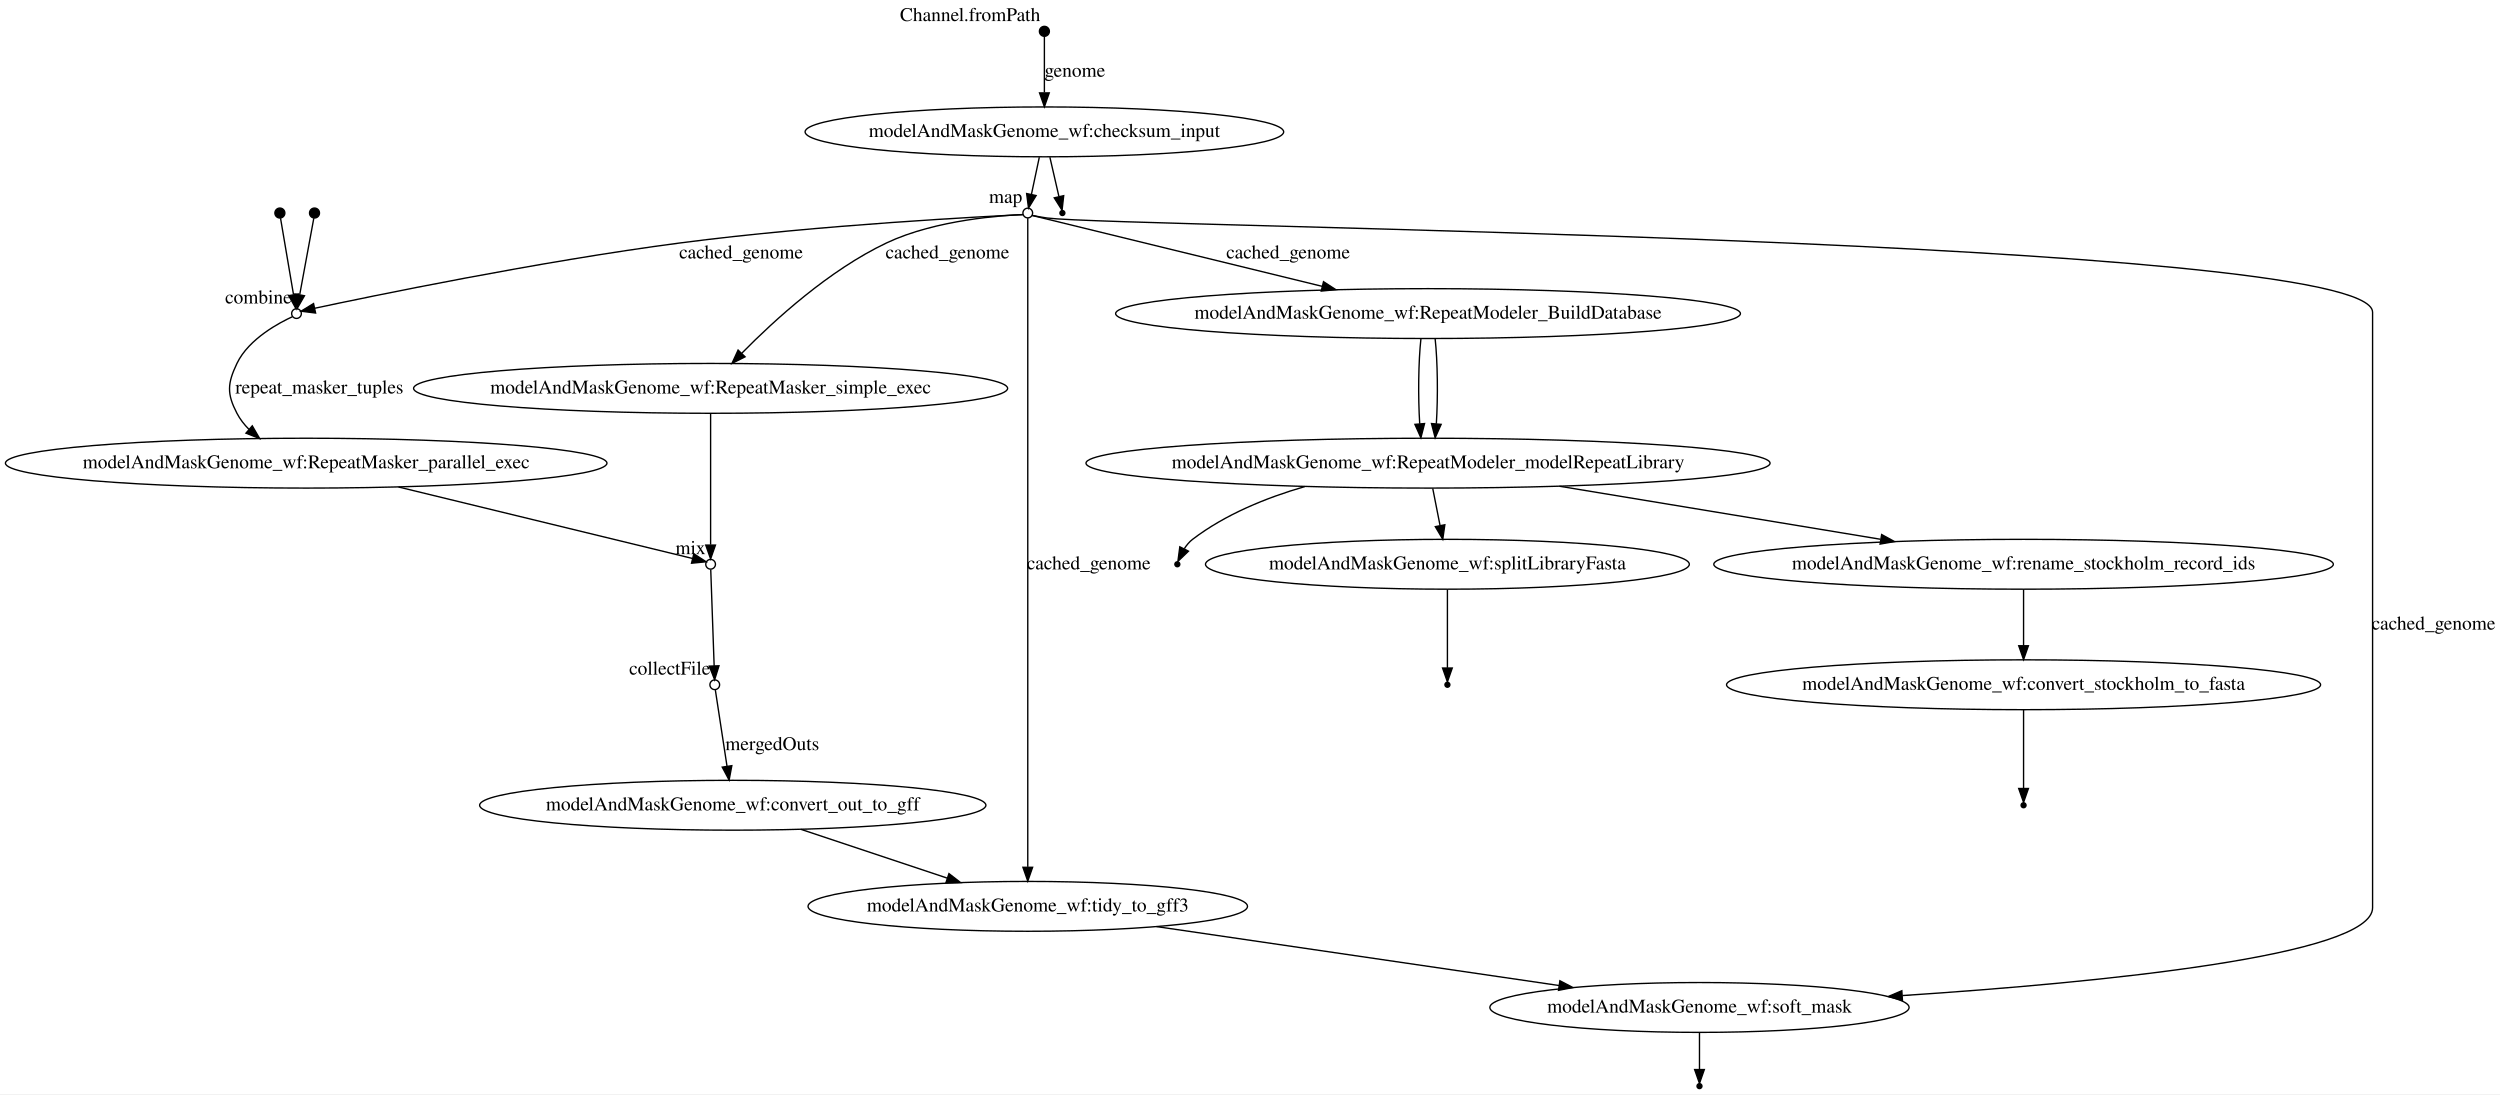
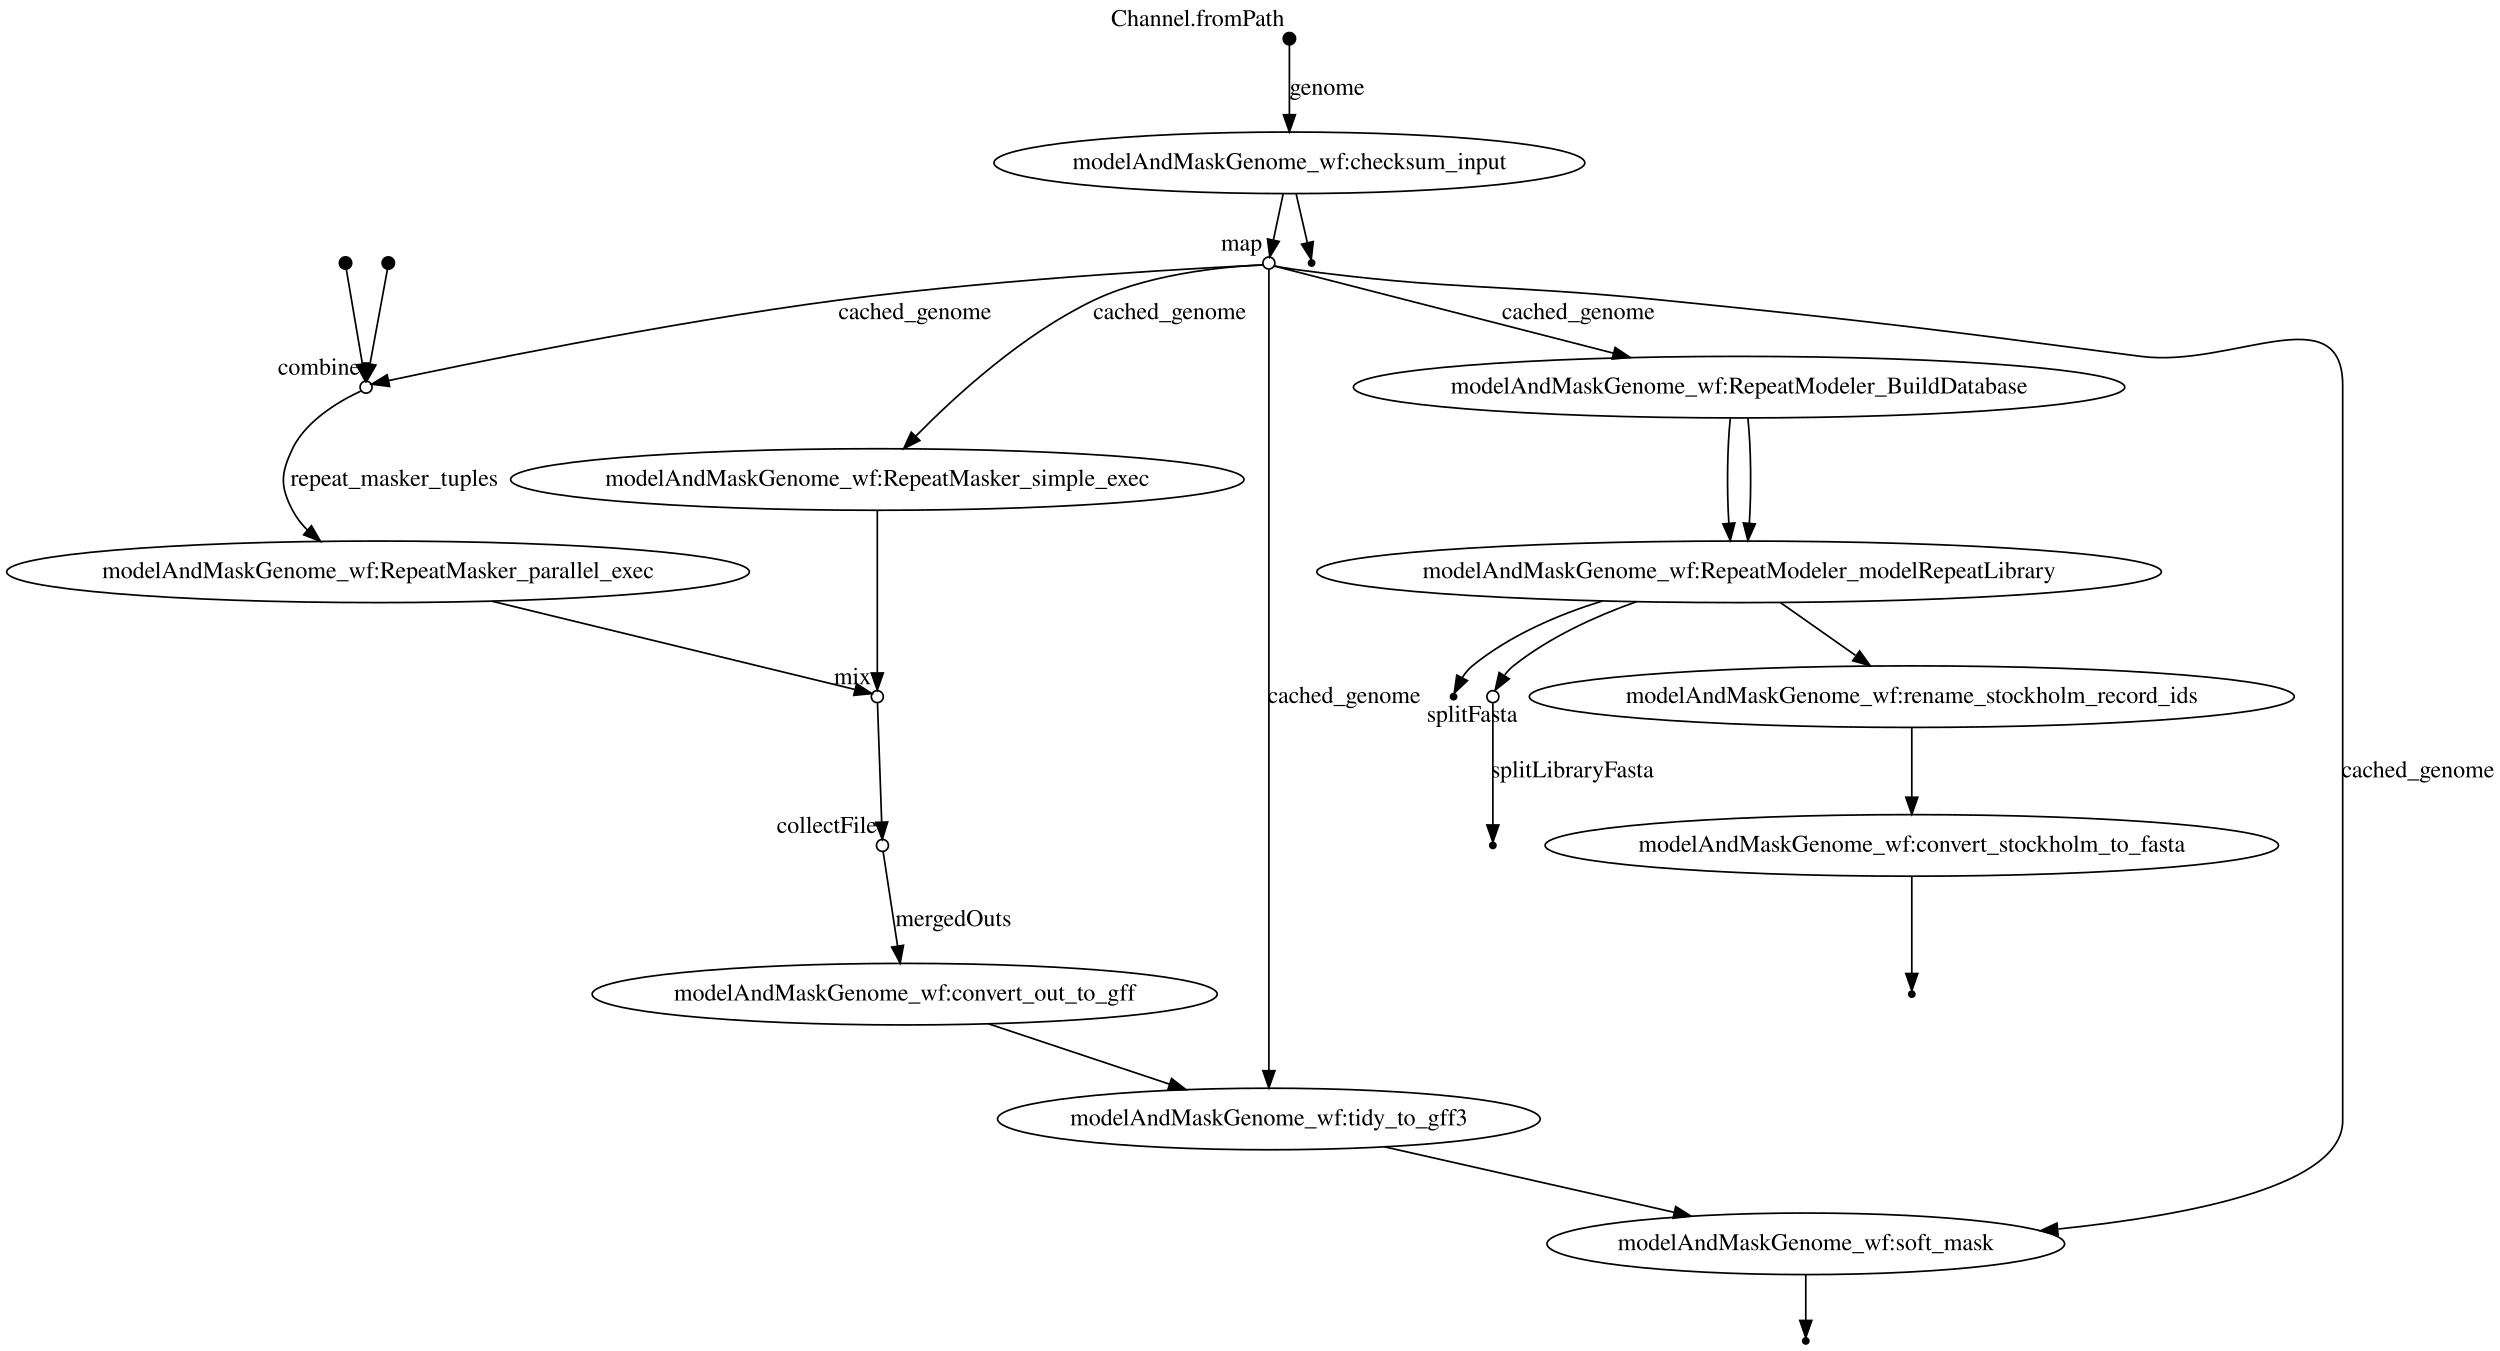
- <svg xmlns="http://www.w3.org/2000/svg" width="1805pt" height="790pt" viewBox="0.00 0.00 1805.08 790.00">
+ <svg xmlns="http://www.w3.org/2000/svg" width="1462pt" height="790pt" viewBox="0.00 0.00 1462.08 790.00">
  <g id="graph0" class="graph" transform="scale(1 1) rotate(0) translate(4 786)">
-     <polygon fill="white" stroke="transparent" points="-4,4 -4,-786 1801.08,-786 1801.08,4 -4,4" />
+     <polygon fill="white" stroke="transparent" points="-4,4 -4,-786 1458.08,-786 1458.08,4 -4,4" />
    <g id="node1" class="node">
      <ellipse fill="black" stroke="black" cx="750.08" cy="-763.4" rx="3.6" ry="3.6" />
      <text text-anchor="middle" x="696.48" y="-770.8" font-family="Times,serif" font-size="14.00">Channel.fromPath</text>
    </g>
    <g id="node2" class="node">
      <ellipse fill="none" stroke="black" cx="750.08" cy="-690.8" rx="172.77" ry="18" />
      <text text-anchor="middle" x="750.08" y="-687.1" font-family="Times,serif" font-size="14.00">modelAndMaskGenome_wf:checksum_input</text>
    </g>
    <g id="edge1" class="edge">
      <path fill="none" stroke="black" d="M750.08,-759.72C750.08,-753.05 750.08,-735.1 750.08,-719.33" />
      <polygon fill="black" stroke="black" points="753.58,-718.93 750.08,-708.93 746.58,-718.93 753.58,-718.93" />
      <text text-anchor="middle" x="772.08" y="-730.6" font-family="Times,serif" font-size="14.00">genome</text>
    </g>
    <g id="node3" class="node">
      <ellipse fill="none" stroke="black" cx="738.08" cy="-632.2" rx="3.5" ry="3.5" />
      <text text-anchor="middle" x="722.08" y="-639.5" font-family="Times,serif" font-size="14.00">map</text>
    </g>
    <g id="edge2" class="edge">
      <path fill="none" stroke="black" d="M746.42,-672.51C744.57,-663.81 742.38,-653.46 740.7,-645.56" />
      <polygon fill="black" stroke="black" points="744.12,-644.82 738.62,-635.77 737.27,-646.27 744.12,-644.82" />
    </g>
    <g id="node4" class="node">
      <ellipse fill="black" stroke="black" cx="763.08" cy="-632.2" rx="1.8" ry="1.8" />
    </g>
    <g id="edge3" class="edge">
      <path fill="none" stroke="black" d="M754.05,-672.51C756.17,-663.29 758.71,-652.23 760.56,-644.19" />
      <polygon fill="black" stroke="black" points="764.02,-644.74 762.85,-634.21 757.2,-643.17 764.02,-644.74" />
    </g>
    <g id="node5" class="node">
-       <ellipse fill="none" stroke="black" cx="1027.08" cy="-559.6" rx="225.56" ry="18" />
-       <text text-anchor="middle" x="1027.08" y="-555.9" font-family="Times,serif" font-size="14.00">modelAndMaskGenome_wf:RepeatModeler_BuildDatabase</text>
+       <ellipse fill="none" stroke="black" cx="1013.08" cy="-559.6" rx="225.56" ry="18" />
+       <text text-anchor="middle" x="1013.08" y="-555.9" font-family="Times,serif" font-size="14.00">modelAndMaskGenome_wf:RepeatModeler_BuildDatabase</text>
    </g>
    <g id="edge4" class="edge">
-       <path fill="none" stroke="black" d="M741.33,-630.41C761.66,-625.44 873.2,-598.19 950.75,-579.25" />
-       <polygon fill="black" stroke="black" points="951.62,-582.64 960.51,-576.86 949.96,-575.84 951.62,-582.64" />
-       <text text-anchor="middle" x="926.08" y="-599.4" font-family="Times,serif" font-size="14.00">cached_genome</text>
+       <path fill="none" stroke="black" d="M741.17,-630.41C760.45,-625.46 865.91,-598.38 939.67,-579.45" />
+       <polygon fill="black" stroke="black" points="940.59,-582.82 949.41,-576.95 938.85,-576.04 940.59,-582.82" />
+       <text text-anchor="middle" x="919.08" y="-599.4" font-family="Times,serif" font-size="14.00">cached_genome</text>
    </g>
    <g id="node14" class="node">
      <ellipse fill="none" stroke="black" cx="210.08" cy="-559.6" rx="3.5" ry="3.5" />
      <text text-anchor="middle" x="182.58" y="-566.9" font-family="Times,serif" font-size="14.00">combine</text>
    </g>
    <g id="edge15" class="edge">
      <path fill="none" stroke="black" d="M734.53,-631.04C712.08,-629.99 587.66,-623.77 487.08,-610.6 384.77,-597.2 262.79,-571.89 223.19,-563.43" />
      <polygon fill="black" stroke="black" points="223.87,-560 213.35,-561.32 222.39,-566.84 223.87,-560" />
      <text text-anchor="middle" x="531.08" y="-599.4" font-family="Times,serif" font-size="14.00">cached_genome</text>
    </g>
    <g id="node18" class="node">
      <ellipse fill="none" stroke="black" cx="509.08" cy="-505.6" rx="214.46" ry="18" />
      <text text-anchor="middle" x="509.08" y="-501.9" font-family="Times,serif" font-size="14.00">modelAndMaskGenome_wf:RepeatMasker_simple_exec</text>
    </g>
    <g id="edge18" class="edge">
      <path fill="none" stroke="black" d="M734.73,-631.1C721.51,-630.6 671.99,-627.63 636.08,-610.6 594.72,-590.99 555.27,-555.05 531.61,-530.99" />
      <polygon fill="black" stroke="black" points="533.97,-528.39 524.5,-523.63 528.93,-533.25 533.97,-528.39" />
      <text text-anchor="middle" x="680.08" y="-599.4" font-family="Times,serif" font-size="14.00">cached_genome</text>
    </g>
    <g id="node21" class="node">
      <ellipse fill="none" stroke="black" cx="738.08" cy="-131.6" rx="158.67" ry="18" />
      <text text-anchor="middle" x="738.08" y="-127.9" font-family="Times,serif" font-size="14.00">modelAndMaskGenome_wf:tidy_to_gff3</text>
    </g>
    <g id="edge23" class="edge">
      <path fill="none" stroke="black" d="M738.08,-628.51C738.08,-619.13 738.08,-587.08 738.08,-560.6 738.08,-560.6 738.08,-560.6 738.08,-203.6 738.08,-189.25 738.08,-173.27 738.08,-160.11" />
      <polygon fill="black" stroke="black" points="741.58,-159.82 738.08,-149.82 734.58,-159.82 741.58,-159.82" />
      <text text-anchor="middle" x="782.08" y="-374.9" font-family="Times,serif" font-size="14.00">cached_genome</text>
    </g>
    <g id="node22" class="node">
-       <ellipse fill="none" stroke="black" cx="1223.08" cy="-58.6" rx="151.37" ry="18" />
-       <text text-anchor="middle" x="1223.08" y="-54.9" font-family="Times,serif" font-size="14.00">modelAndMaskGenome_wf:soft_mask</text>
+       <ellipse fill="none" stroke="black" cx="1052.08" cy="-58.6" rx="151.37" ry="18" />
+       <text text-anchor="middle" x="1052.08" y="-54.9" font-family="Times,serif" font-size="14.00">modelAndMaskGenome_wf:soft_mask</text>
    </g>
    <g id="edge25" class="edge">
-       <path fill="none" stroke="black" d="M741.29,-630.5C744.12,-629.9 748.35,-629.08 752.08,-628.6 804.95,-621.83 1709.08,-613.9 1709.08,-560.6 1709.08,-560.6 1709.08,-560.6 1709.08,-130.6 1709.08,-95.91 1512.73,-76.64 1369.64,-67.19" />
-       <polygon fill="black" stroke="black" points="1369.63,-63.69 1359.43,-66.53 1369.18,-70.67 1369.63,-63.69" />
-       <text text-anchor="middle" x="1753.08" y="-331.4" font-family="Times,serif" font-size="14.00">cached_genome</text>
+       <path fill="none" stroke="black" d="M741.29,-630.51C744.12,-629.92 748.36,-629.1 752.08,-628.6 847.12,-615.83 871.67,-620.19 967.08,-610.6 1092.2,-598.02 1123.39,-593.9 1248.08,-577.6 1300.62,-570.73 1366.08,-613.59 1366.08,-560.6 1366.08,-560.6 1366.08,-560.6 1366.08,-130.6 1366.08,-93.42 1281.25,-75.71 1199.78,-67.27" />
+       <polygon fill="black" stroke="black" points="1199.65,-63.74 1189.35,-66.24 1198.96,-70.71 1199.65,-63.74" />
+       <text text-anchor="middle" x="1410.08" y="-331.4" font-family="Times,serif" font-size="14.00">cached_genome</text>
    </g>
    <g id="node6" class="node">
-       <ellipse fill="none" stroke="black" cx="1027.08" cy="-451.6" rx="246.96" ry="18" />
-       <text text-anchor="middle" x="1027.08" y="-447.9" font-family="Times,serif" font-size="14.00">modelAndMaskGenome_wf:RepeatModeler_modelRepeatLibrary</text>
+       <ellipse fill="none" stroke="black" cx="1013.08" cy="-451.6" rx="246.96" ry="18" />
+       <text text-anchor="middle" x="1013.08" y="-447.9" font-family="Times,serif" font-size="14.00">modelAndMaskGenome_wf:RepeatModeler_modelRepeatLibrary</text>
    </g>
    <g id="edge5" class="edge">
-       <path fill="none" stroke="black" d="M1021.97,-541.57C1020.14,-524.98 1019.84,-499.48 1021.08,-480.03" />
-       <polygon fill="black" stroke="black" points="1024.58,-480.2 1021.93,-469.94 1017.61,-479.61 1024.58,-480.2" />
+       <path fill="none" stroke="black" d="M1007.97,-541.57C1006.14,-524.98 1005.84,-499.48 1007.08,-480.03" />
+       <polygon fill="black" stroke="black" points="1010.58,-480.2 1007.93,-469.94 1003.61,-479.61 1010.58,-480.2" />
    </g>
    <g id="edge6" class="edge">
-       <path fill="none" stroke="black" d="M1032.2,-541.57C1034.03,-524.98 1034.32,-499.48 1033.08,-480.03" />
-       <polygon fill="black" stroke="black" points="1036.55,-479.61 1032.23,-469.94 1029.58,-480.2 1036.55,-479.61" />
+       <path fill="none" stroke="black" d="M1018.2,-541.57C1020.03,-524.98 1020.32,-499.48 1019.08,-480.03" />
+       <polygon fill="black" stroke="black" points="1022.55,-479.61 1018.23,-469.94 1015.58,-480.2 1022.55,-479.61" />
    </g>
    <g id="node7" class="node">
-       <ellipse fill="none" stroke="black" cx="1041.08" cy="-378.6" rx="174.67" ry="18" />
-       <text text-anchor="middle" x="1041.08" y="-374.9" font-family="Times,serif" font-size="14.00">modelAndMaskGenome_wf:splitLibraryFasta</text>
+       <ellipse fill="none" stroke="black" cx="869.08" cy="-378.6" rx="3.5" ry="3.5" />
+       <text text-anchor="middle" x="856.96" y="-363.9" font-family="Times,serif" font-size="14.00">splitFasta</text>
    </g>
    <g id="edge7" class="edge">
-       <path fill="none" stroke="black" d="M1030.47,-433.41C1032.05,-425.39 1033.97,-415.65 1035.74,-406.67" />
-       <polygon fill="black" stroke="black" points="1039.22,-407.12 1037.72,-396.63 1032.35,-405.76 1039.22,-407.12" />
+       <path fill="none" stroke="black" d="M953.05,-434.14C929.01,-425.58 902.1,-413.33 881.08,-396.6 879.22,-395.12 877.51,-393.27 876.02,-391.34" />
+       <polygon fill="black" stroke="black" points="878.68,-389 870.41,-382.38 872.75,-392.72 878.68,-389" />
    </g>
    <g id="node8" class="node">
-       <ellipse fill="none" stroke="black" cx="1457.08" cy="-378.6" rx="223.66" ry="18" />
-       <text text-anchor="middle" x="1457.08" y="-374.9" font-family="Times,serif" font-size="14.00">modelAndMaskGenome_wf:rename_stockholm_record_ids</text>
+       <ellipse fill="none" stroke="black" cx="1114.08" cy="-378.6" rx="223.66" ry="18" />
+       <text text-anchor="middle" x="1114.08" y="-374.9" font-family="Times,serif" font-size="14.00">modelAndMaskGenome_wf:rename_stockholm_record_ids</text>
    </g>
    <g id="edge8" class="edge">
-       <path fill="none" stroke="black" d="M1121.98,-434.93C1190.58,-423.6 1283.19,-408.31 1353.67,-396.67" />
-       <polygon fill="black" stroke="black" points="1354.61,-400.07 1363.9,-394.98 1353.47,-393.16 1354.61,-400.07" />
+       <path fill="none" stroke="black" d="M1037.27,-433.59C1050.42,-424.35 1066.86,-412.79 1081.16,-402.74" />
+       <polygon fill="black" stroke="black" points="1083.57,-405.33 1089.74,-396.71 1079.54,-399.6 1083.57,-405.33" />
    </g>
    <g id="node9" class="node">
      <ellipse fill="black" stroke="black" cx="846.08" cy="-378.6" rx="1.8" ry="1.8" />
    </g>
    <g id="edge9" class="edge">
-       <path fill="none" stroke="black" d="M938.12,-434.7C910.21,-426.62 880.59,-414.55 857.08,-396.6 854.72,-394.8 852.72,-392.33 851.1,-389.84" />
-       <polygon fill="black" stroke="black" points="854.11,-388.05 846.48,-380.7 847.87,-391.21 854.11,-388.05" />
+       <path fill="none" stroke="black" d="M933.05,-434.54C906.83,-426.4 878.86,-414.33 857.08,-396.6 854.78,-394.72 852.8,-392.24 851.17,-389.74" />
+       <polygon fill="black" stroke="black" points="854.2,-387.96 846.5,-380.68 847.98,-391.17 854.2,-387.96" />
    </g>
    <g id="node12" class="node">
-       <ellipse fill="black" stroke="black" cx="1041.08" cy="-291.6" rx="1.8" ry="1.8" />
+       <ellipse fill="black" stroke="black" cx="869.08" cy="-291.6" rx="1.8" ry="1.8" />
    </g>
    <g id="edge12" class="edge">
-       <path fill="none" stroke="black" d="M1041.08,-360.4C1041.08,-343.52 1041.08,-318.26 1041.08,-303.82" />
-       <polygon fill="black" stroke="black" points="1044.58,-303.68 1041.08,-293.68 1037.58,-303.68 1044.58,-303.68" />
+       <path fill="none" stroke="black" d="M869.08,-374.77C869.08,-363.79 869.08,-323.62 869.08,-303.8" />
+       <polygon fill="black" stroke="black" points="872.58,-303.56 869.08,-293.56 865.58,-303.56 872.58,-303.56" />
+       <text text-anchor="middle" x="915.58" y="-331.4" font-family="Times,serif" font-size="14.00">splitLibraryFasta</text>
    </g>
    <g id="node10" class="node">
-       <ellipse fill="none" stroke="black" cx="1457.08" cy="-291.6" rx="214.46" ry="18" />
-       <text text-anchor="middle" x="1457.08" y="-287.9" font-family="Times,serif" font-size="14.00">modelAndMaskGenome_wf:convert_stockholm_to_fasta</text>
+       <ellipse fill="none" stroke="black" cx="1114.08" cy="-291.6" rx="214.46" ry="18" />
+       <text text-anchor="middle" x="1114.08" y="-287.9" font-family="Times,serif" font-size="14.00">modelAndMaskGenome_wf:convert_stockholm_to_fasta</text>
    </g>
    <g id="edge10" class="edge">
-       <path fill="none" stroke="black" d="M1457.08,-360.4C1457.08,-348.76 1457.08,-333.15 1457.08,-319.84" />
-       <polygon fill="black" stroke="black" points="1460.58,-319.78 1457.08,-309.78 1453.58,-319.78 1460.58,-319.78" />
+       <path fill="none" stroke="black" d="M1114.08,-360.4C1114.08,-348.76 1114.08,-333.15 1114.08,-319.84" />
+       <polygon fill="black" stroke="black" points="1117.58,-319.78 1114.08,-309.78 1110.58,-319.78 1117.58,-319.78" />
    </g>
    <g id="node11" class="node">
-       <ellipse fill="black" stroke="black" cx="1457.08" cy="-204.6" rx="1.8" ry="1.8" />
+       <ellipse fill="black" stroke="black" cx="1114.08" cy="-204.6" rx="1.8" ry="1.8" />
    </g>
    <g id="edge11" class="edge">
-       <path fill="none" stroke="black" d="M1457.08,-273.4C1457.08,-256.52 1457.08,-231.26 1457.08,-216.82" />
-       <polygon fill="black" stroke="black" points="1460.58,-216.68 1457.08,-206.68 1453.58,-216.68 1460.58,-216.68" />
+       <path fill="none" stroke="black" d="M1114.08,-273.4C1114.08,-256.52 1114.08,-231.26 1114.08,-216.82" />
+       <polygon fill="black" stroke="black" points="1117.58,-216.68 1114.08,-206.68 1110.58,-216.68 1117.58,-216.68" />
    </g>
    <g id="node13" class="node">
      <ellipse fill="black" stroke="black" cx="198.08" cy="-632.2" rx="3.6" ry="3.6" />
    </g>
    <g id="edge13" class="edge">
      <path fill="none" stroke="black" d="M198.54,-628.52C200.05,-619.61 204.99,-590.58 207.89,-573.49" />
      <polygon fill="black" stroke="black" points="211.4,-573.73 209.62,-563.28 204.5,-572.56 211.4,-573.73" />
    </g>
    <g id="node16" class="node">
      <ellipse fill="none" stroke="black" cx="217.08" cy="-451.6" rx="217.16" ry="18" />
      <text text-anchor="middle" x="217.08" y="-447.9" font-family="Times,serif" font-size="14.00">modelAndMaskGenome_wf:RepeatMasker_parallel_exec</text>
    </g>
    <g id="edge16" class="edge">
      <path fill="none" stroke="black" d="M207.02,-557.28C198.69,-553.49 175.68,-541.68 167.08,-523.6 160.21,-509.15 159.69,-501.79 167.08,-487.6 169.32,-483.3 172.35,-479.42 175.82,-475.95" />
      <polygon fill="black" stroke="black" points="178.15,-478.56 183.46,-469.39 173.59,-473.26 178.15,-478.56" />
      <text text-anchor="middle" x="226.58" y="-501.9" font-family="Times,serif" font-size="14.00">repeat_masker_tuples</text>
    </g>
    <g id="node15" class="node">
      <ellipse fill="black" stroke="black" cx="223.08" cy="-632.2" rx="3.6" ry="3.6" />
    </g>
    <g id="edge14" class="edge">
      <path fill="none" stroke="black" d="M222.59,-628.52C220.95,-619.61 215.6,-590.58 212.45,-573.49" />
      <polygon fill="black" stroke="black" points="215.83,-572.48 210.57,-563.28 208.94,-573.75 215.83,-572.48" />
    </g>
    <g id="node17" class="node">
      <ellipse fill="none" stroke="black" cx="509.08" cy="-378.6" rx="3.5" ry="3.5" />
      <text text-anchor="middle" x="494.58" y="-385.9" font-family="Times,serif" font-size="14.00">mix</text>
    </g>
    <g id="edge17" class="edge">
      <path fill="none" stroke="black" d="M283.71,-434.4C353.87,-417.34 459.18,-391.73 495.89,-382.81" />
      <polygon fill="black" stroke="black" points="496.96,-386.15 505.85,-380.39 495.31,-379.35 496.96,-386.15" />
    </g>
    <g id="node19" class="node">
      <ellipse fill="none" stroke="black" cx="512.08" cy="-291.6" rx="3.5" ry="3.5" />
      <text text-anchor="middle" x="479.58" y="-298.9" font-family="Times,serif" font-size="14.00">collectFile</text>
    </g>
    <g id="edge20" class="edge">
      <path fill="none" stroke="black" d="M509.18,-374.77C509.56,-364.04 510.92,-325.42 511.64,-305.18" />
      <polygon fill="black" stroke="black" points="515.13,-305.3 511.99,-295.18 508.14,-305.05 515.13,-305.3" />
    </g>
    <g id="edge19" class="edge">
      <path fill="none" stroke="black" d="M509.08,-487.48C509.08,-462.22 509.08,-415.49 509.08,-392.74" />
      <polygon fill="black" stroke="black" points="512.58,-392.45 509.08,-382.45 505.58,-392.45 512.58,-392.45" />
    </g>
    <g id="node20" class="node">
      <ellipse fill="none" stroke="black" cx="525.08" cy="-204.6" rx="182.77" ry="18" />
      <text text-anchor="middle" x="525.08" y="-200.9" font-family="Times,serif" font-size="14.00">modelAndMaskGenome_wf:convert_out_to_gff</text>
    </g>
    <g id="edge21" class="edge">
      <path fill="none" stroke="black" d="M512.51,-287.77C513.81,-279.28 517.78,-253.35 520.91,-232.87" />
      <polygon fill="black" stroke="black" points="524.4,-233.18 522.45,-222.77 517.48,-232.12 524.4,-233.18" />
      <text text-anchor="middle" x="553.58" y="-244.4" font-family="Times,serif" font-size="14.00">mergedOuts</text>
    </g>
    <g id="edge22" class="edge">
      <path fill="none" stroke="black" d="M574.21,-187.22C605.75,-176.71 646.85,-163.01 679.99,-151.96" />
      <polygon fill="black" stroke="black" points="681.18,-155.26 689.56,-148.77 678.97,-148.62 681.18,-155.26" />
    </g>
    <g id="edge24" class="edge">
-       <path fill="none" stroke="black" d="M831.02,-116.99C914.23,-104.81 1035.98,-86.99 1121.68,-74.44" />
-       <polygon fill="black" stroke="black" points="1122.3,-77.89 1131.69,-72.98 1121.29,-70.96 1122.3,-77.89" />
+       <path fill="none" stroke="black" d="M805.83,-115.28C855.62,-104.02 923.36,-88.71 975.18,-76.99" />
+       <polygon fill="black" stroke="black" points="976.01,-80.39 985,-74.77 974.47,-73.56 976.01,-80.39" />
    </g>
    <g id="node23" class="node">
-       <ellipse fill="black" stroke="black" cx="1223.08" cy="-1.8" rx="1.8" ry="1.8" />
+       <ellipse fill="black" stroke="black" cx="1052.08" cy="-1.8" rx="1.8" ry="1.8" />
    </g>
    <g id="edge26" class="edge">
-       <path fill="none" stroke="black" d="M1223.08,-40.56C1223.08,-31.87 1223.08,-21.56 1223.08,-13.9" />
-       <polygon fill="black" stroke="black" points="1226.58,-13.76 1223.08,-3.76 1219.58,-13.76 1226.58,-13.76" />
+       <path fill="none" stroke="black" d="M1052.08,-40.56C1052.08,-31.87 1052.08,-21.56 1052.08,-13.9" />
+       <polygon fill="black" stroke="black" points="1055.58,-13.76 1052.08,-3.76 1048.58,-13.76 1055.58,-13.76" />
    </g>
  </g>
</svg>
